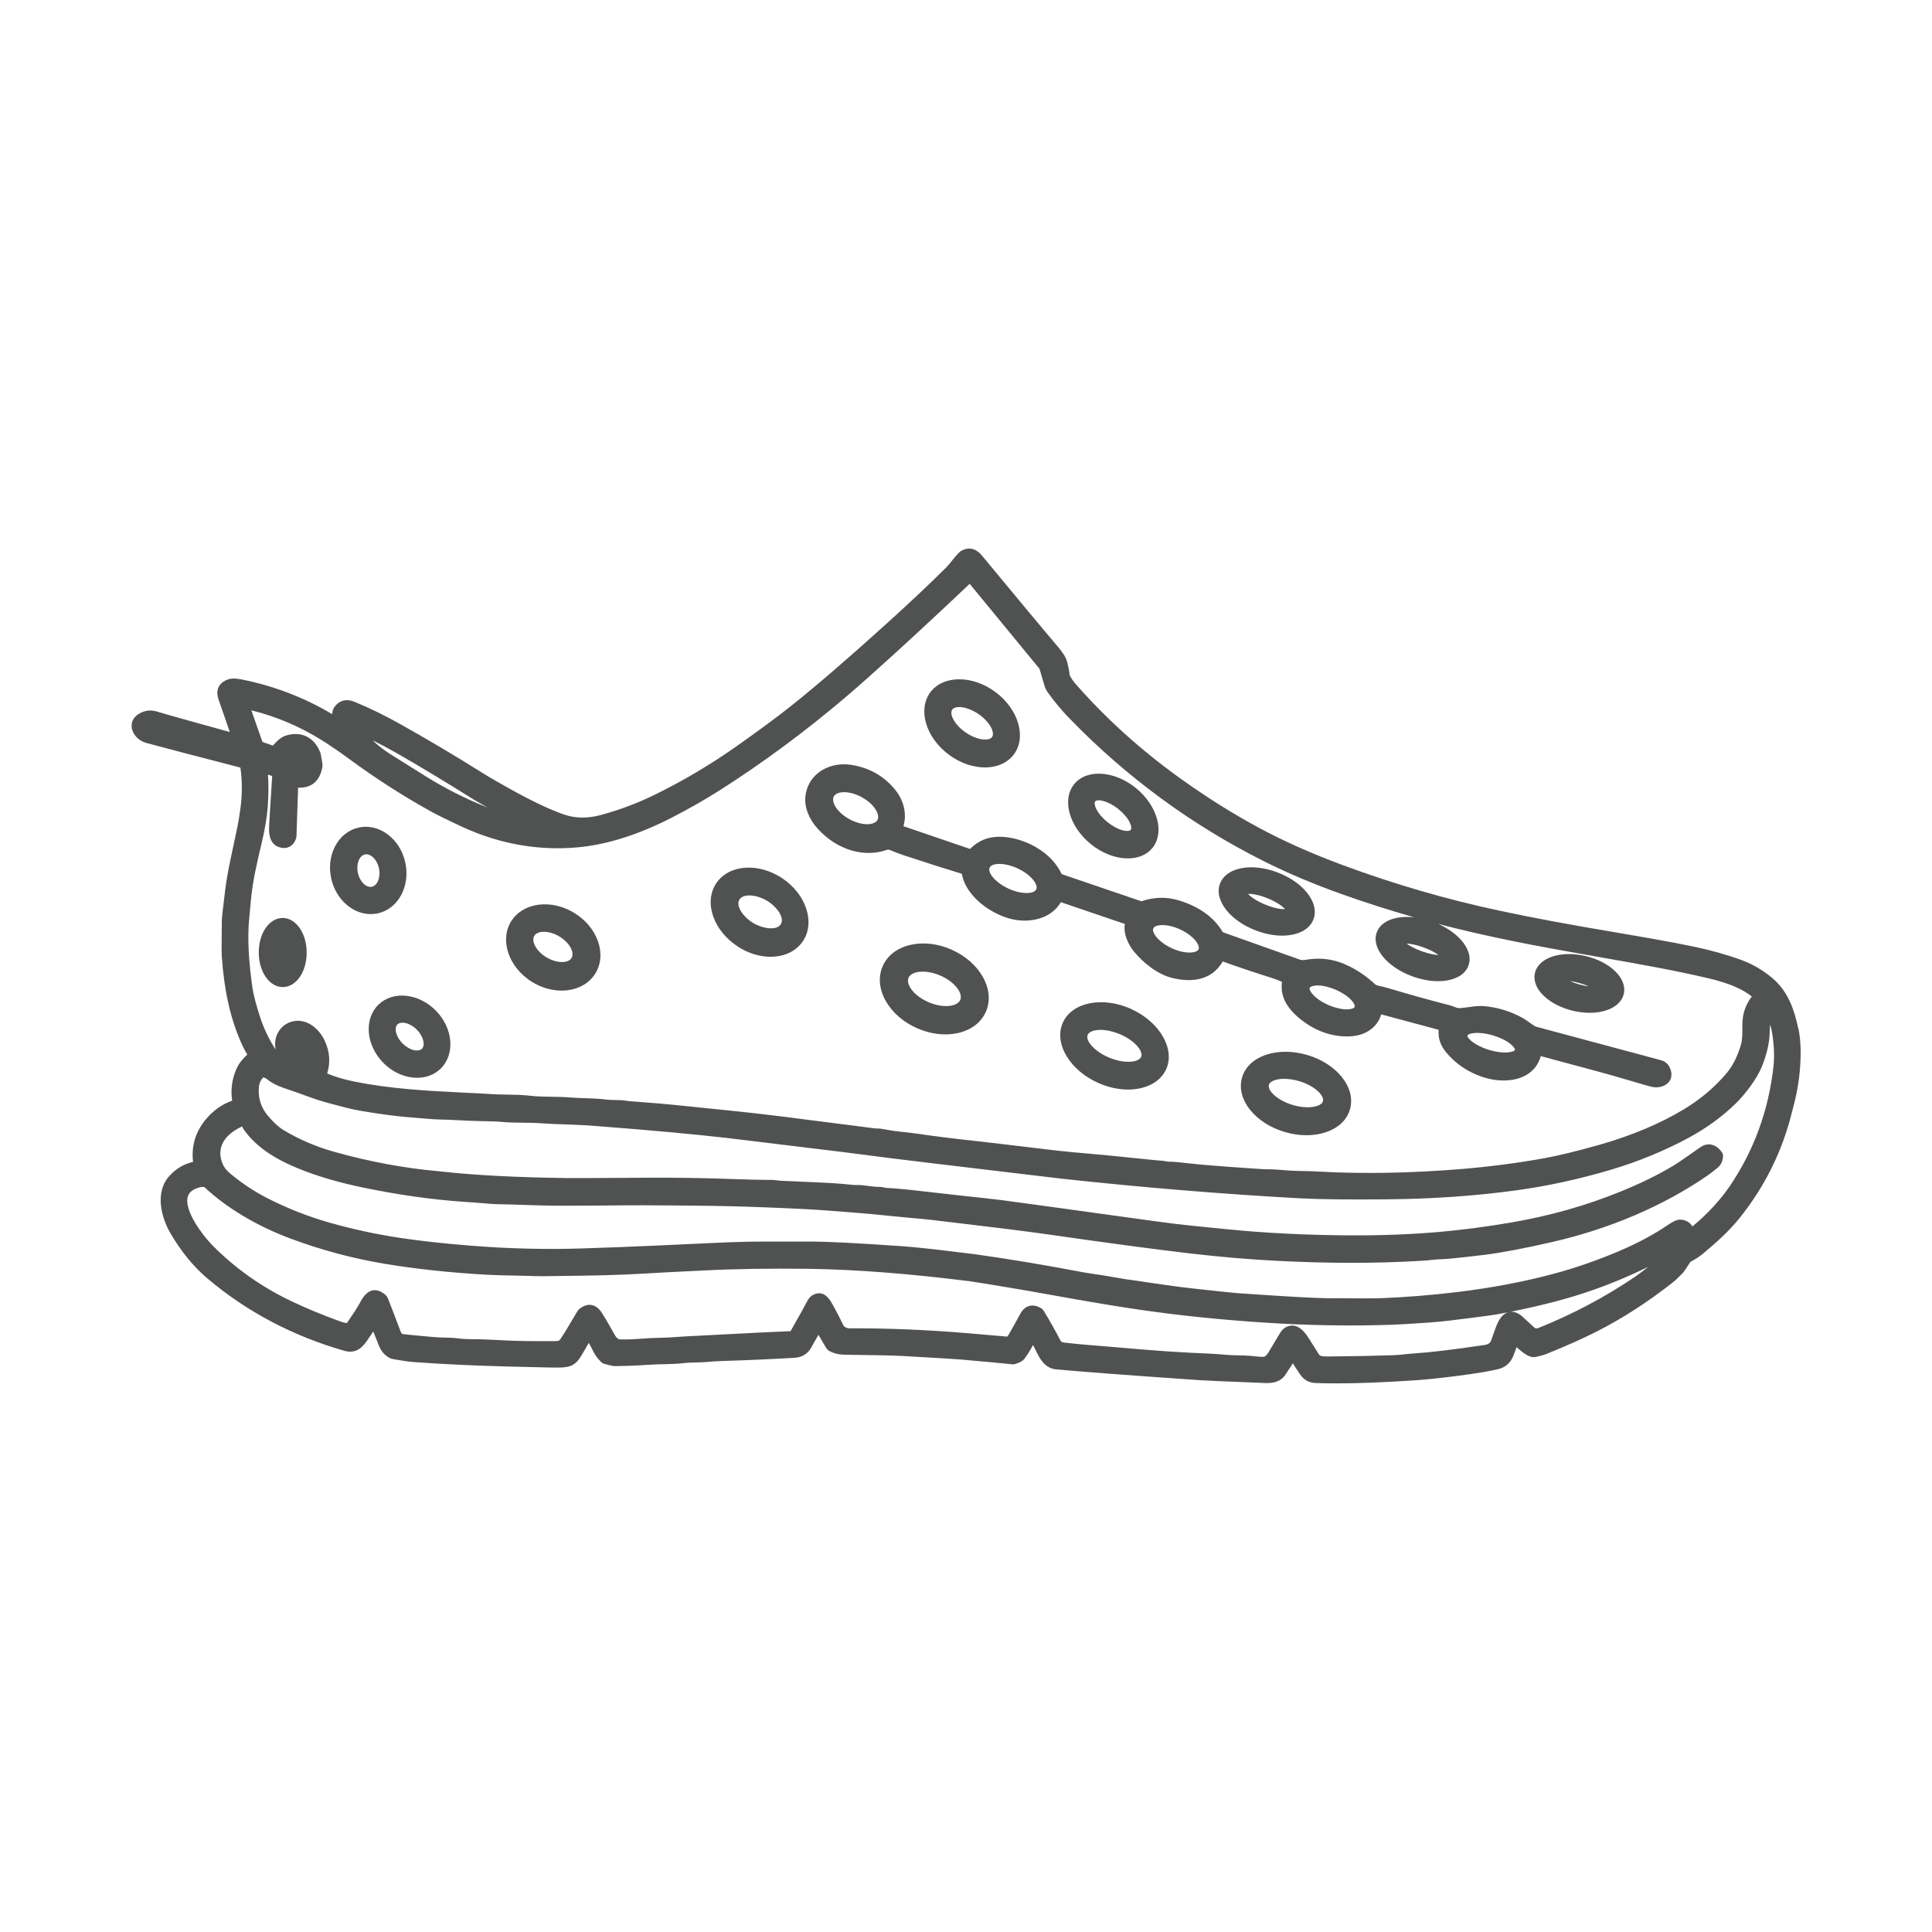
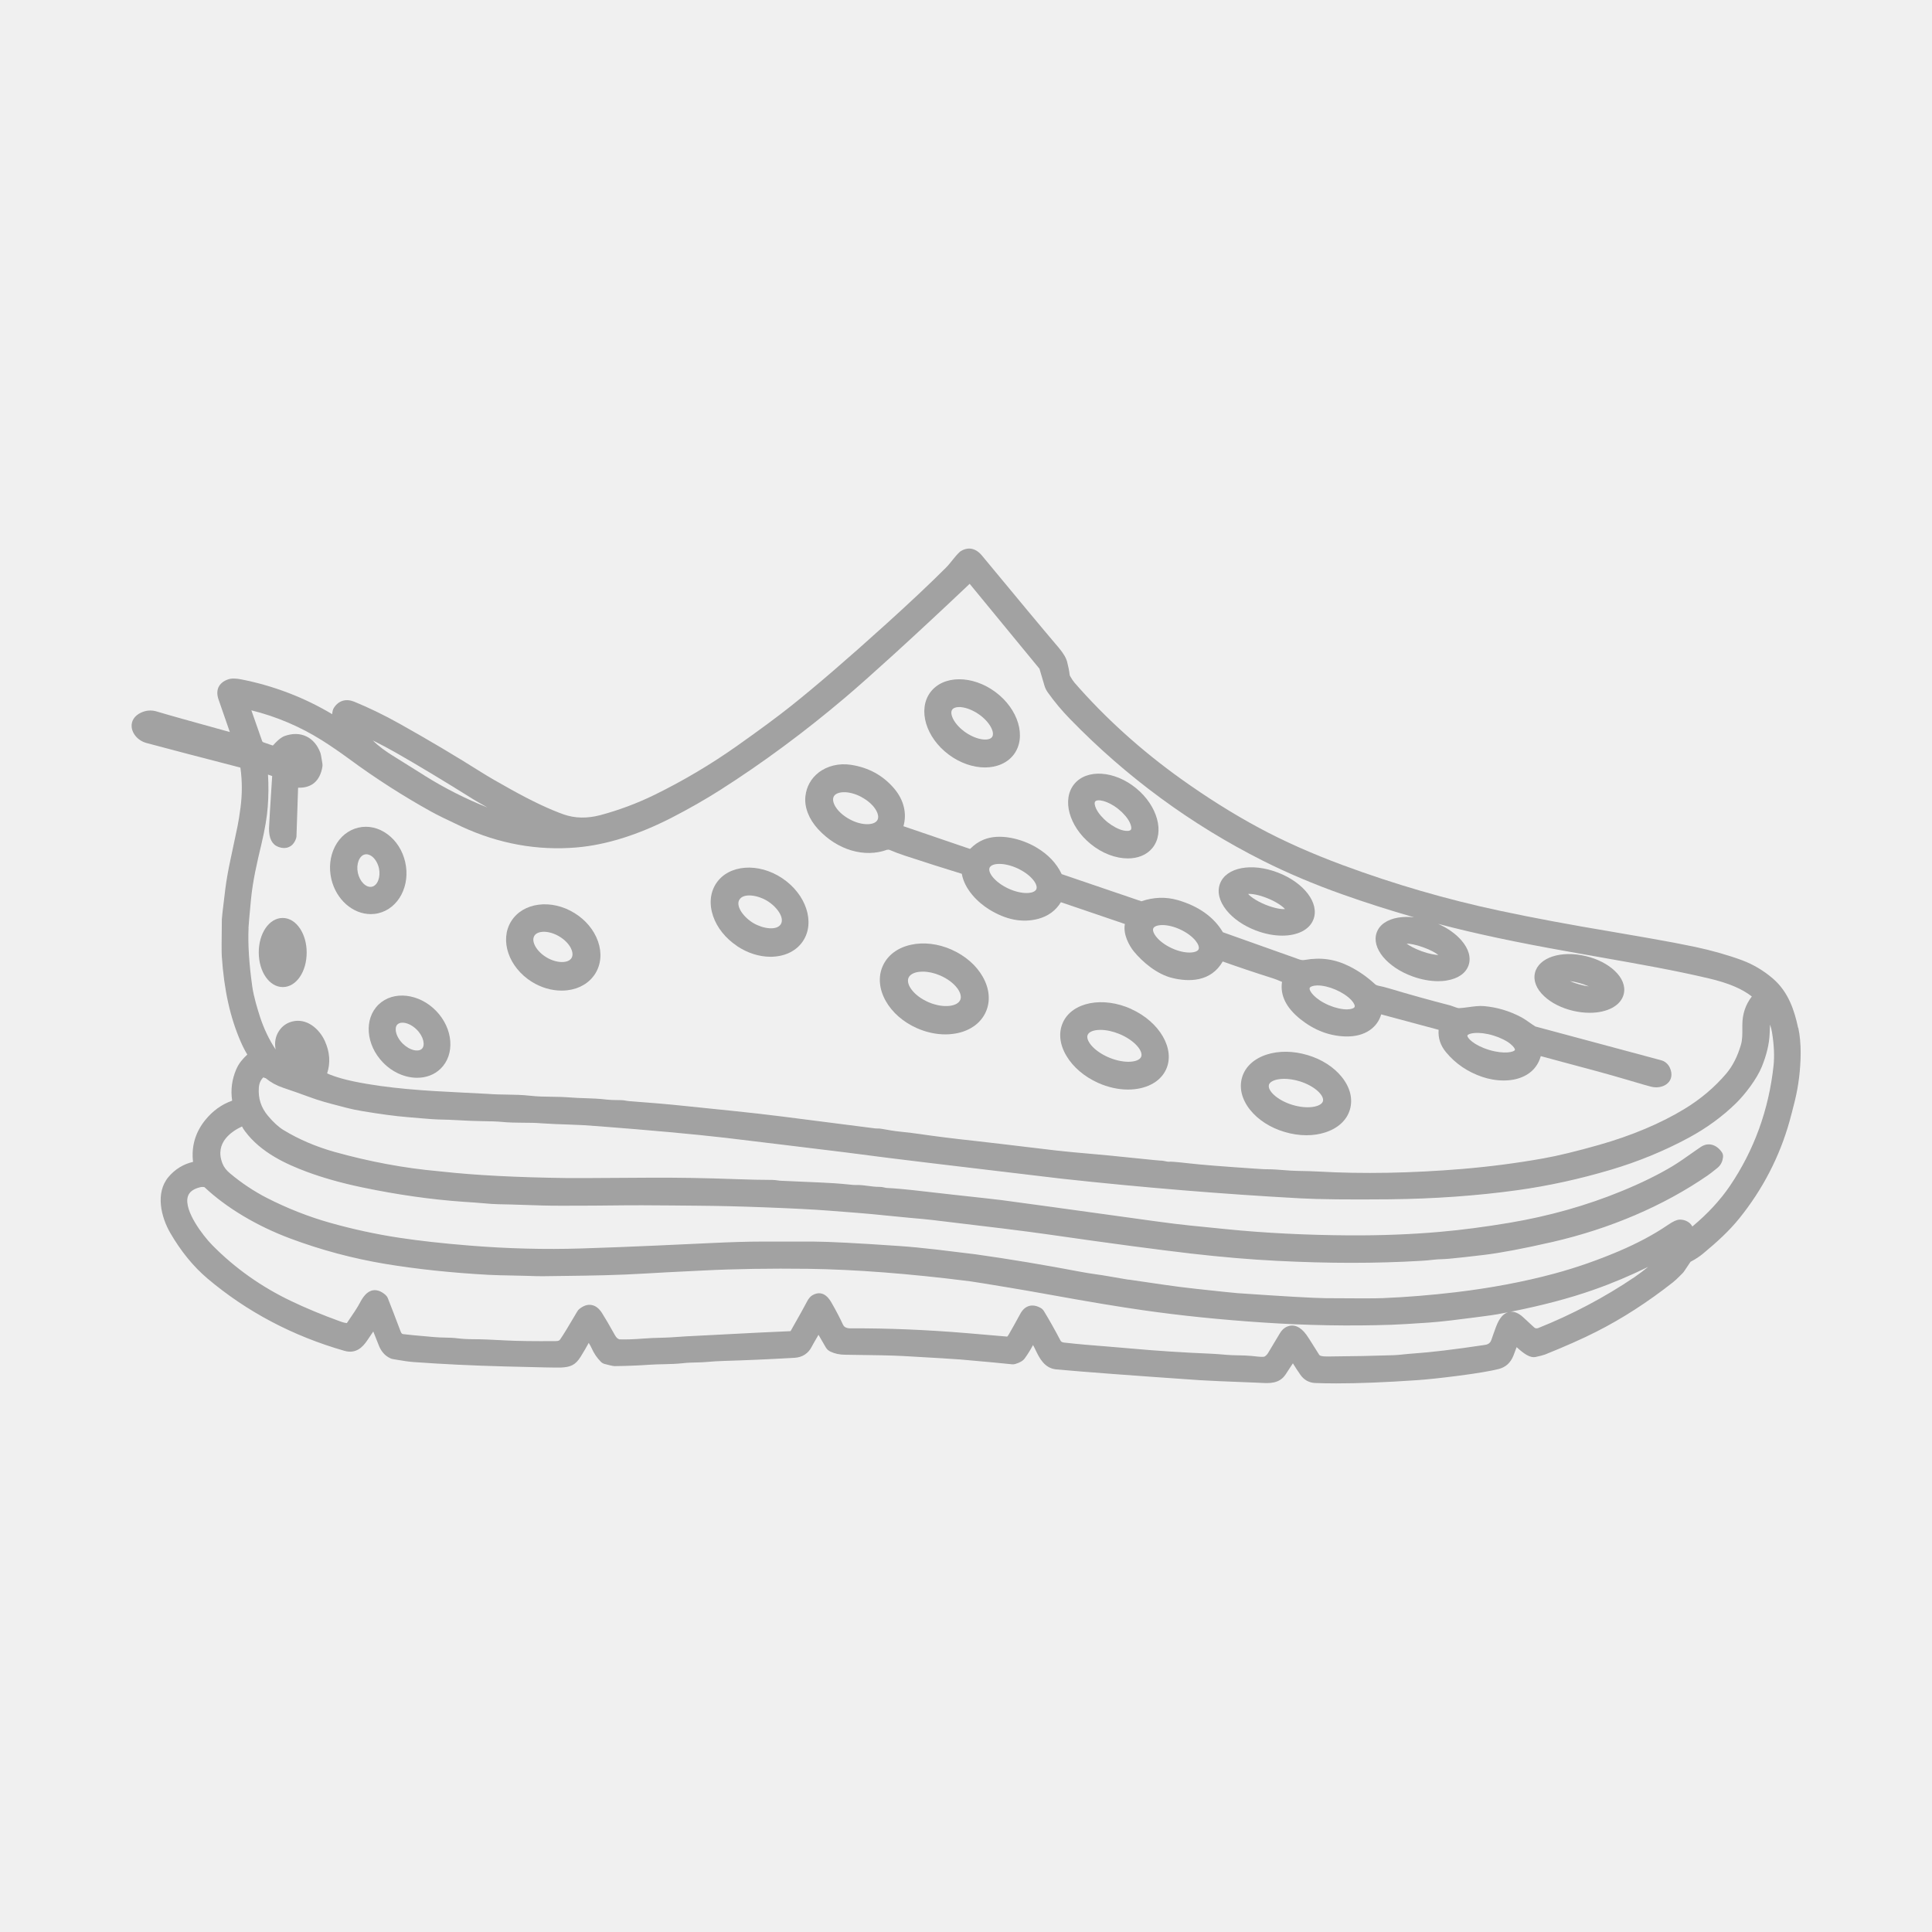
<svg xmlns="http://www.w3.org/2000/svg" id="Layer_2" data-name="Layer 2" viewBox="0 0 295.22 295.22">
  <defs>
    <style>
      .cls-1 {
-         fill: #fff;
+         fill: transparent;
+         opacity: .5;
      }

      .cls-2 {
        opacity: .7;
      }

      .cls-3 {
-         fill: #060807;
+         fill: gray;
      }
    </style>
  </defs>
  <g id="Layer_1-2" data-name="Layer 1">
    <rect class="cls-1" width="295.22" height="295.22" />
    <g class="cls-2">
      <path class="cls-3" d="M274.76,157.06c-.55-2.58-1.45-5.5-3.91-7.58-1.4-1.19-2.94-2.1-4.58-2.72-2.07-.78-4.79-1.55-7.26-2.07-1.95-.41-4.3-.86-7-1.33-2.51-.44-4.36-.76-5.49-.95-6.53-1.09-12.38-2.18-17.38-3.25-8.04-1.71-16.1-4.05-23.95-6.96-4.72-1.75-9.04-3.67-12.84-5.72-3.94-2.12-7.95-4.64-11.92-7.48-6.1-4.37-11.56-9.31-16.22-14.66-.2-.23-.44-.58-.7-1.04-.03-.05-.05-.11-.06-.17-.06-.57-.19-1.23-.38-1.97-.16-.64-.59-1.36-1.31-2.21-2.2-2.58-6.13-7.31-11.7-14.04-1.24-1.5-2.5-1.12-3.13-.76-.12.06-.23.14-.32.23-.38.35-.72.78-1.08,1.22-.31.39-.63.79-.99,1.15-2.43,2.43-5.48,5.3-9.05,8.53-5.91,5.35-10.85,9.6-14.67,12.64-2.01,1.6-4.79,3.65-8.27,6.11-3.97,2.8-8.19,5.3-12.54,7.43-2.64,1.29-5.42,2.33-8.25,3.09-2.02.54-3.92.5-5.65-.11-2.17-.77-4.89-2.06-8.07-3.83-1.97-1.09-3.41-1.93-4.3-2.49-4.08-2.57-8.32-5.09-12.61-7.49-2.37-1.33-4.72-2.47-6.96-3.39-1.26-.52-2.37-.22-3.11.86-.1.14-.17.3-.21.46-.05.19-.08.38-.09.57-4.25-2.54-8.91-4.33-13.86-5.31-.89-.18-1.57-.18-2.06,0-1.42.5-1.95,1.62-1.44,3.08.77,2.22,1.34,3.86,1.72,4.96-6.09-1.68-9.83-2.73-11.13-3.13-.84-.26-1.66-.2-2.45.17-.99.46-1.51,1.27-1.42,2.2.1,1.08,1.03,2.1,2.21,2.42,3.49.94,8.32,2.2,14.36,3.76.03,0,.05.03.05.06.28,1.98.28,4.03.01,6.08-.16,1.2-.31,2.15-.45,2.82-.52,2.46-.87,4.14-1.06,5.01-.37,1.71-.64,3.25-.81,4.59-.47,3.74-.52,4.44-.53,4.64-.04,3.25-.05,5.09-.01,5.61.35,5.22,1.28,9.4,2.92,13.15.3.69.63,1.33.98,1.9-.67.63-1.28,1.3-1.7,2.28-.65,1.53-.86,3.12-.62,4.71,0,.04-.02.07-.05.08-1.56.56-2.92,1.54-4.04,2.92-1.53,1.88-2.16,4.04-1.88,6.41-1.49.35-2.74,1.12-3.73,2.28-2.08,2.44-1.16,6.16.26,8.6,1.62,2.79,3.53,5.13,5.68,6.95,6,5.07,13.04,8.79,20.91,11.04,1.78.51,2.79-.56,3.47-1.55.34-.49.65-.95.95-1.4.43,1.08.71,1.79.85,2.14.36.92.95,1.58,1.75,1.95.12.06.24.1.37.12.24.04.48.08.71.12.87.15,1.7.28,2.5.34,4.29.31,8.98.54,13.94.67,5.22.14,8.01.19,8.51.17,1.44-.07,2.23-.32,3.06-1.66.48-.78.9-1.49,1.23-2.11.21.33.37.62.47.86.34.76.8,1.44,1.39,2.03.16.16.36.28.57.33,1.25.33,1.38.32,1.5.33,1.83-.02,3.63-.09,5.35-.21.72-.05,1.44-.07,2.14-.08,1-.02,2.03-.05,3.02-.16.65-.08,1.34-.09,2.01-.11.55-.01,1.07-.03,1.53-.07.82-.08,1.7-.13,2.62-.16,3.38-.1,7.04-.26,10.86-.48,1.18-.07,2.09-.66,2.62-1.7.07-.15.32-.59,1.03-1.82l1.11,1.92c.17.29.42.52.73.66.66.31,1.41.47,2.22.47,4.35.05,7.35.11,8.91.2,4.98.28,7.93.46,8.76.53,4,.35,6.64.6,7.83.73.17.02.33,0,.49-.04.72-.21,1.2-.49,1.47-.87.49-.68.91-1.36,1.26-2.03.13.22.27.5.41.8.56,1.16,1.33,2.75,3.14,2.92,4.19.38,11.58.94,21.97,1.65.96.07,3.96.2,8.93.39.13,0,.27.01.4.02,1.24.07,2.79.15,3.74-1.28.4-.6.77-1.18,1.12-1.71.4.65.78,1.24,1.15,1.76.55.78,1.32,1.21,2.25,1.25.99.04,2.07.06,3.24.06,3.38,0,7.5-.16,12.29-.49,1.58-.11,3.65-.33,6.16-.65,3.02-.39,5.1-.74,6.36-1.06,1.06-.27,1.81-.95,2.24-2.02.17-.42.33-.86.5-1.32,1.06.96,2.01,1.69,2.91,1.5.7-.15,1.16-.27,1.45-.38,3.05-1.23,5.68-2.39,7.8-3.47,3.95-1.99,7.89-4.54,11.73-7.56.39-.31.71-.63,1-.92.15-.15.29-.3.44-.44.11-.1.2-.22.28-.34l.96-1.43c.75-.39,1.4-.82,1.95-1.28,2.16-1.8,3.92-3.4,5.5-5.35,3.58-4.44,6.17-9.44,7.69-14.88.22-.8.49-1.82.79-3.04.58-2.35.88-4.81.9-7.32,0-1.42-.11-2.72-.36-3.87ZM64.86,118.5c-1.66-1.04-3.34-2.09-5.04-3.15-.81-.51-1.96-1.3-2.85-2.21,1.23.61,2.45,1.26,3.66,1.95,3.34,1.91,7.29,4.29,11.73,7.07.3.19,1,.59,2.13,1.23-3.32-1.32-6.54-2.95-9.63-4.88ZM94.64,204.63c-.21,0-.48-.25-.67-.6-.84-1.51-1.51-2.65-1.98-3.39-.45-.71-.99-1.13-1.61-1.23-.6-.1-1.22.1-1.84.6-.13.1-.23.22-.32.37-1.31,2.24-2.2,3.69-2.64,4.31-.1.13-.21.24-.71.24-3.31.02-5.82-.01-7.46-.1-2.33-.13-3.98-.19-4.94-.19-.93,0-1.8-.04-2.58-.14-.59-.08-1.23-.09-1.9-.11-.55-.01-1.12-.03-1.69-.08-2.69-.23-4.27-.39-4.7-.45-.09-.01-.24-.04-.37-.37-.8-2.12-1.46-3.84-1.96-5.1-.07-.19-.2-.37-.35-.51-.66-.58-1.32-.82-1.95-.71-.95.17-1.56,1.1-2.02,1.99-.32.6-.98,1.62-1.95,3.02-.2-.02-.52-.08-1.01-.26-2.74-.99-5.27-2.04-7.52-3.12-4.53-2.16-8.57-5.02-12.02-8.52-1.48-1.5-4.34-5.28-3.76-7.4.19-.7.78-1.17,1.8-1.44.29-.08.55-.09.76-.03,3.35,3.15,8,5.93,13.11,7.84,4.68,1.75,9.54,3.05,14.45,3.87,4.82.8,10.15,1.37,15.84,1.68,1.17.06,2.31.08,3.41.1.83.01,1.69.03,2.54.06,1.07.04,1.88.06,2.42.05,1.03-.02,2.06-.03,3.08-.04,4.26-.05,8.28-.11,12.7-.38,2.25-.14,3.81-.21,5.61-.3.91-.04,1.89-.09,3.05-.15,4.88-.25,10.26-.33,16.01-.26,7.22.1,15.55.74,24.77,1.91.45.06,2.53.39,6.18,1,1.73.29,3.82.65,6.19,1.08,5.73,1.04,10.47,1.83,14.07,2.34,5.63.81,11.75,1.44,18.2,1.87,6.69.45,13.35.57,19.79.35,1.11-.04,3.01-.15,5.64-.33,2.12-.15,4.49-.46,6.58-.73l.86-.11c1.64-.21,2.62-.35,2.99-.42.57-.1,1.14-.21,1.7-.32-.76.22-1.36.95-1.84,2.23-.27.72-.5,1.38-.7,1.96-.16.48-.46.72-.99.8-4.74.71-8.37,1.14-10.79,1.3-.6.04-1.17.1-1.68.15-.56.06-1.05.11-1.46.12-2.92.1-6.33.17-10.14.2-.97.01-1.18-.17-1.18-.18-.05-.05-.1-.1-.13-.16-1.46-2.34-1.79-2.83-1.92-3-.99-1.35-1.92-1.48-2.53-1.35-.62.13-1.11.5-1.48,1.1-.72,1.2-1.32,2.21-1.81,3.02-.15.25-.32.43-.52.56-.2.13-1.06.03-1.51-.02-.19-.02-.38-.04-.56-.06-.68-.06-1.39-.08-2.08-.09-.6-.01-1.17-.03-1.65-.07-1.07-.09-1.82-.15-2.3-.17-4.36-.18-8.47-.45-12.22-.79-1.32-.12-2.63-.23-3.9-.33-2.07-.16-4.22-.33-6.47-.59-.35-.04-.48-.19-.55-.34-.8-1.53-1.64-3.03-2.51-4.46-.13-.21-.31-.39-.52-.5-.43-.24-.85-.36-1.24-.36-.17,0-.34.02-.51.07-.55.16-1,.56-1.35,1.21-.71,1.31-1.3,2.36-1.74,3.12-.08.14-.17.26-.25.35-.39-.04-1.66-.15-6.06-.52-6.31-.53-12.32-.77-17.87-.74-.8.01-1.06-.32-1.19-.61-.42-.91-.97-1.98-1.66-3.19-.34-.6-1.25-2.2-2.94-1.29-.35.19-.65.54-.92,1.08-.24.48-1.06,1.96-2.44,4.39-.02.03-.04.04-.08.05-2.51.1-6.28.29-11.2.55-3.33.18-4,.21-4.08.21-.08,0-.28,0-3.03.19-.43.03-.98.04-1.55.06-.75.02-1.59.04-2.42.11-1.67.13-2.98.17-3.88.13ZM251.86,193.58c-.68.55-1.37,1.07-2.08,1.56-4.55,3.08-9.5,5.7-14.72,7.79q-.38.15-.64-.1c-.4-.38-.98-.92-1.72-1.59-.59-.53-1.17-.8-1.73-.8-.06,0-.13,0-.19.01,4.82-.95,9.07-2.07,12.67-3.34,2.84-.99,5.65-2.18,8.41-3.53ZM247.37,191.19c-3.28,1.39-6.58,2.54-9.81,3.41-4.66,1.26-9.75,2.22-15.13,2.86-3.78.45-7.53.75-11.12.9-1.15.05-4.09.05-8.74.01-1.87-.02-6.4-.28-13.48-.77-.51-.04-2.61-.25-6.25-.65-1.75-.19-3.49-.41-5.17-.66-3.88-.56-4.91-.71-5.13-.75h-.1c-.18-.03-.85-.13-3.05-.52-.65-.12-1.37-.22-2.06-.32-.77-.12-1.5-.22-2.09-.34-5.62-1.07-11.08-1.98-16.21-2.7-.4-.06-2.31-.29-5.84-.71-2.13-.25-4.11-.44-5.88-.56-6.36-.44-10.74-.66-13.03-.67-1.99,0-4.63,0-7.86,0-2.11,0-4.77.08-7.89.23-2.82.14-5.64.27-8.47.39-3.71.17-7.47.31-11.17.43-5.58.18-11.35.03-17.14-.44-4.13-.33-7.76-.74-10.79-1.2-3.54-.54-7.09-1.31-10.56-2.29-3.29-.93-6.53-2.21-9.64-3.8-1.94-1-3.83-2.25-5.61-3.74-.56-.46-.95-.97-1.16-1.52-1.25-3.19,1.44-4.93,2.99-5.65.13.26.29.51.48.76,2.44,3.26,6.3,5,9.4,6.16,2.47.92,5.33,1.73,8.5,2.39,5.35,1.12,10.56,1.86,15.47,2.2,1.36.09,2.25.15,2.62.19,1.35.12,2.22.18,2.68.18,1.46.02,2.76.07,4.03.11,1.85.06,3.59.13,5.78.12,3.7,0,6.22-.02,7.51-.04,3.54-.05,6.14-.02,9.16,0,1.28.01,2.63.03,4.16.04,2.87.02,6.21.1,9.93.24,4.46.17,7.79.34,9.91.51,1.47.12,2.93.23,4.39.34,1.56.12,2.95.26,4.42.41,1.12.12,2.27.23,3.5.34,1.54.13,2.72.25,3.53.34,8.49,1,14.41,1.73,17.59,2.19,9.57,1.38,16.96,2.36,21.96,2.94,4.68.54,9.08.91,13.07,1.11,8.08.41,15.1.41,22.1,0,.58-.03,1.22-.09,1.91-.17.41-.05.82-.07,1.24-.08.39-.02.79-.03,1.23-.08,1.1-.1,2.84-.29,5.18-.57,2.51-.3,6.02-.96,10.44-1.97,8.83-2.02,17.05-5.54,23.76-10.17.31-.21.8-.59,1.49-1.15.52-.41.81-.99.87-1.72.02-.25-.05-.5-.2-.71-.85-1.2-2.1-1.51-3.18-.79-.5.33-1,.69-1.53,1.06-.9.63-1.83,1.29-2.75,1.85-2.2,1.33-4.85,2.63-7.88,3.87-5.34,2.19-11.09,3.81-17.1,4.82-3.75.63-7.34,1.1-10.67,1.39-4.35.38-9,.56-13.82.53-6.62-.04-12.92-.36-18.71-.94-2.91-.29-4.77-.48-5.57-.56-1.34-.13-3.2-.36-5.52-.68-13.27-1.84-21.13-2.92-23.34-3.21-.78-.1-3.21-.37-7.43-.83-1.19-.13-2.89-.32-5.04-.57-1.98-.23-3.7-.39-5.1-.46-.02,0-.12-.01-.35-.07-.24-.06-.49-.09-.74-.09-.01,0-.03,0-.04,0-.56,0-1.1-.07-1.62-.14-.61-.08-1.24-.17-1.91-.14-.09,0-.46,0-2.11-.18-.97-.1-4-.26-9.28-.47-.18,0-.38-.03-.59-.06-.25-.03-.51-.07-.76-.07-1.72,0-3.6-.05-5.6-.12-4.59-.17-9.09-.25-13.38-.22-7.52.05-11.78.07-12.64.05-7.52-.1-13.83-.43-18.75-.97-.3-.03-.52-.06-.66-.07-5.21-.46-10.57-1.46-15.93-2.96-2.8-.79-5.41-1.9-7.75-3.32-.76-.46-1.56-1.19-2.39-2.18-1.06-1.26-1.51-2.66-1.4-4.28.05-.69.27-1.21.7-1.61.11.06.23.11.36.14.76.63,1.63,1.11,2.61,1.44,1.68.57,2.96,1.02,3.81,1.34,1.73.65,3.18,1.03,4.86,1.46.34.09.69.18,1.06.28.68.18,1.51.35,2.45.51,2.69.45,4.99.76,6.84.91,1.05.09,1.84.15,2.34.2,1.24.1,2.03.16,2.4.16,1.09.01,2.09.07,3.15.12,1.02.06,2.08.11,3.23.13,1.61.02,2.72.06,3.29.12,1.12.11,2.26.12,3.36.13.87,0,1.77.01,2.63.08,1.35.09,2.82.16,4.37.2,1.18.03,2.62.11,4.29.24,8.18.63,14.75,1.23,19.53,1.78.26.03,3.15.38,9.11,1.1,5.07.61,8.14.99,9.1,1.11,4.4.58,8.83,1.14,13.14,1.65,13.42,1.6,19.79,2.36,20.05,2.39,12.47,1.36,24.73,2.36,36.42,3,2.96.16,7.53.21,13.6.15,6.86-.07,13.47-.54,19.66-1.4,4.69-.65,9.47-1.7,14.22-3.11,4.22-1.25,8.24-2.91,11.94-4.91,2.7-1.46,5.13-3.23,7.2-5.26,1.38-1.35,3.18-3.7,3.94-5.57.74-1.81,1.14-3.51,1.2-5.04.03-.7.05-1.15.06-1.42.14.39.24.8.31,1.24.31,1.91.38,3.61.23,5.04-.73,6.76-2.98,12.95-6.68,18.4-1.47,2.16-3.39,4.24-5.73,6.19-.08-.17-.2-.32-.34-.46-.42-.4-1.06-.63-1.65-.59-.44.03-1,.29-1.81.85-2.08,1.42-4.57,2.75-7.41,3.96ZM37.97,141.81c.02-.48.15-1.95.38-4.36.28-2.88.9-5.54,1.63-8.61.51-2.16.82-4.03.93-5.54.13-1.69.14-3.35.04-4.94l.64.22c-.32,4.89-.47,7.5-.48,7.96-.03,1.54.45,2.5,1.4,2.86.64.24,1.22.24,1.7,0,.48-.23.83-.67,1.04-1.32.02-.07.04-.15.05-.23l.25-7.49c2.04.09,3.36-1.03,3.71-3.19.03-.17.03-.34,0-.51-.19-1.26-.26-1.49-.3-1.61-.89-2.42-3.02-3.44-5.42-2.6-.68.24-1.33.9-1.81,1.44-.02.02-.05.03-.08.02l-1.4-.48c-.09-.03-.16-.1-.19-.18l-1.65-4.71c3.83.95,7.45,2.49,10.78,4.58,1.28.81,2.68,1.76,4.15,2.84,4.04,2.98,8.26,5.68,12.53,8.05.94.52,2.51,1.29,4.67,2.3,5.68,2.63,11.61,3.7,17.62,3.18,4.49-.39,9.36-1.92,14.47-4.54,2.63-1.35,5.11-2.77,7.38-4.21,6.54-4.16,12.98-8.93,19.16-14.17,1.84-1.56,4.36-3.8,7.48-6.64,3.62-3.3,7.5-6.91,11.52-10.72l10.67,12.98.76,2.58c.11.38.29.73.52,1.05,1.01,1.42,2.15,2.78,3.38,4.04,8.6,8.86,18.52,16.15,29.49,21.67,3.7,1.86,7.78,3.59,12.15,5.14,3.52,1.25,7.2,2.43,10.95,3.5-.85-.09-1.67-.08-2.42.04-1.7.28-2.87,1.09-3.3,2.28-.85,2.35,1.57,5.3,5.5,6.72,1.31.47,2.65.72,3.88.72.46,0,.91-.03,1.34-.11,1.7-.28,2.87-1.09,3.3-2.28.43-1.19.04-2.56-1.09-3.86-.87-1-2.11-1.87-3.55-2.51,5.66,1.49,11.97,2.83,20.1,4.27,1.53.27,2.97.53,4.33.77,6.81,1.2,11.72,2.07,16.88,3.28,3,.7,5.17,1.61,6.63,2.78-.96,1.23-1.45,2.69-1.45,4.35,0,.17,0,.34,0,.51,0,.84.02,1.71-.22,2.53-.52,1.78-1.27,3.25-2.23,4.38-1.77,2.09-3.92,3.91-6.39,5.41-3.62,2.21-8.15,4.11-13.1,5.51-3.4.96-6.23,1.65-8.42,2.04-4.08.73-8.25,1.27-12.4,1.62-7.86.65-15.26.78-22,.4-.82-.05-1.93-.08-3.29-.1-.7-.01-1.35-.07-2.04-.12-.78-.06-1.58-.13-2.45-.13-.06,0-.13,0-.19,0-.14,0-.58-.01-1.82-.1-4.87-.33-8.19-.59-9.87-.79-2.77-.31-3-.28-3.14-.26-.13.02-.42-.04-.63-.08-.26-.05-.5-.1-.71-.09-.12,0-.91-.07-4.86-.48-2.2-.23-3.86-.39-4.93-.48-2.9-.25-4.98-.45-6.19-.59-6.94-.83-11.07-1.32-12.28-1.45-3.44-.37-6.35-.74-8.65-1.08-.61-.09-1.59-.21-2.91-.35-.8-.08-1.74-.23-2.81-.43-.23-.05-.46-.05-.65-.05-.11,0-.22,0-.3-.01-7.26-.93-12.04-1.54-14.32-1.83-2.39-.3-4.85-.58-7.29-.83-4.49-.46-6.92-.71-7.29-.75-2.72-.29-5.66-.54-8.71-.76-.16-.01-.32-.04-.5-.07-.24-.04-.48-.08-.72-.08-1.06,0-1.86-.04-2.35-.1-1.1-.13-2.14-.17-3.16-.2-.74-.02-1.51-.05-2.28-.11-.97-.08-1.95-.1-2.9-.11-1.11-.02-2.16-.03-3.18-.15-1.24-.14-2.37-.16-3.58-.18-.94-.01-1.91-.03-2.96-.11-.44-.03-1.81-.1-4.08-.21-5.41-.26-11.13-.6-16.42-1.7-1.39-.29-2.61-.64-3.62-1.04-.15-.06-.29-.12-.41-.18.52-1.6.41-3.25-.34-4.92-.84-1.87-2.78-3.61-5.06-2.99-.8.22-1.45.68-1.92,1.37-.57.83-.76,1.8-.55,2.89-.98-1.47-1.77-3.12-2.36-4.9-.41-1.27-.99-3.14-1.22-4.77-.48-3.45-.67-6.43-.56-8.86ZM219.8,145.93c-.53-.02-1.41-.16-2.54-.57s-1.91-.85-2.33-1.18c.53.02,1.41.16,2.54.57,1.13.4,1.91.85,2.33,1.18Z" />
      <path class="cls-3" d="M144.99,115.32c1.75,1.3,3.73,1.95,5.52,1.95s3.43-.67,4.42-2c1.96-2.64.69-6.92-2.83-9.53-3.52-2.61-7.98-2.59-9.94.05-1.96,2.64-.69,6.92,2.83,9.53ZM145.5,108.44c.18-.26.56-.4,1.07-.4.1,0,.21,0,.32.02.81.08,1.77.47,2.63,1.05,1.74,1.19,2.54,2.83,2.08,3.5-.21.31-.72.45-1.39.38-.81-.08-1.77-.47-2.63-1.05-1.74-1.19-2.54-2.83-2.08-3.5Z" />
      <path class="cls-3" d="M135.58,129.86c.11-.04.22-.04.33,0,.72.31,1.51.61,2.33.88,3.15,1.04,6.09,1.97,8.73,2.78.41,2.37,2.43,4.37,4.2,5.46,2.58,1.59,5.09,2.06,7.49,1.42,1.51-.41,2.67-1.26,3.45-2.54l9.78,3.33c-.31,1.58.67,3.33,1.35,4.17,1.31,1.61,3.55,3.53,5.93,4.09,2.51.6,5.85.62,7.67-2.53,2.24.8,4.81,1.67,7.66,2.57.39.12.86.31,1.4.55-.31,2.04.63,3.95,2.79,5.68,2.08,1.67,4.37,2.56,6.8,2.65,3.22.13,5.04-1.51,5.56-3.37l8.78,2.36c-.1,1.25.28,2.41,1.15,3.45,1.43,1.72,3.29,2.99,5.53,3.75,1.91.65,4.7.91,6.78-.33,1.08-.64,1.81-1.62,2.15-2.85,1.07.3,2.34.63,3.78,1.02,2.93.78,6.26,1.66,9.46,2.61,2.08.62,3.27.96,3.65,1.05.25.06.5.09.74.09.79,0,1.52-.3,1.94-.82.28-.34.66-1.09.13-2.22-.26-.54-.74-.95-1.32-1.1l-19.18-5.15s-.02,0-.03-.01c-.32-.2-.63-.41-.92-.62-.41-.29-.83-.58-1.3-.83-1.77-.93-3.66-1.49-5.62-1.66-.73-.07-1.58.05-2.4.16-.52.07-1.02.14-1.41.15-.2.01-.56-.13-.82-.23-.19-.07-.37-.14-.55-.19-3-.77-6.17-1.65-9.44-2.63-.47-.14-1-.27-1.59-.39-.18-.04-.34-.12-.47-.24-1.18-1.09-2.48-2-3.87-2.7-2.21-1.11-4.37-1.42-6.82-.99-.28.05-.58.03-.85-.07l-11.69-4.16c-1.35-2.31-3.74-4.01-6.93-4.92-1.8-.51-3.65-.45-5.52.19l-12.18-4.15c-.78-1.66-2.09-3.03-3.89-4.09-2.24-1.32-5.6-2.19-8.05-1.17-.75.31-1.42.77-2,1.36-.03.04-.09.05-.13.03l-10.11-3.45c.56-1.94.06-4.01-1.4-5.74-1.7-2.01-3.92-3.23-6.61-3.64-1.82-.28-3.62.15-4.95,1.18-1.16.9-1.86,2.16-2.02,3.64-.18,1.65.53,3.47,1.93,5,2.94,3.2,7.1,4.43,10.58,3.15ZM131.66,121.81c1.97,1.06,2.86,2.69,2.42,3.49-.21.39-.74.62-1.45.64-.85.03-1.87-.24-2.8-.75-1.97-1.06-2.86-2.69-2.42-3.49h0c.43-.8,2.28-.96,4.25.1ZM151.22,132.58c.17-.36.72-.57,1.49-.57s1.76.21,2.79.69c2.04.95,3.19,2.47,2.85,3.19-.34.73-2.24.83-4.28-.12-2.04-.95-3.19-2.47-2.85-3.19ZM183.15,145.06c-.27.58-2.01.8-4.12-.18-2.11-.98-3.07-2.45-2.8-3.03.27-.58,2.01-.8,4.12.18.98.45,1.84,1.09,2.36,1.74.41.52.57,1,.44,1.29ZM200.14,150.95c.07-.17.45-.35,1.12-.37.02,0,.05,0,.07,0,.8,0,1.79.23,2.74.64.98.42,1.86,1,2.41,1.59.46.49.59.89.51,1.06-.07.17-.45.35-1.12.37-.81.01-1.83-.22-2.82-.64-2.13-.91-3.1-2.23-2.92-2.66ZM224.23,158.23c.1-.32,1.6-.71,3.96,0,1.05.32,2.01.79,2.64,1.31.56.46.69.8.66.89-.1.32-1.61.71-3.96,0-2.36-.72-3.39-1.88-3.3-2.2Z" />
      <path class="cls-3" d="M166.64,128.95c1.79,1.47,3.87,2.22,5.7,2.22,1.52,0,2.88-.52,3.75-1.59,1.92-2.35.8-6.44-2.49-9.14-3.29-2.69-7.53-2.98-9.45-.63-1.92,2.35-.8,6.44,2.49,9.14ZM167.35,122.47c.32-.41,1.9-.15,3.53,1.15.78.62,1.42,1.37,1.75,2.05.24.5.31.95.16,1.13-.15.19-.6.22-1.14.1-.74-.17-1.61-.63-2.39-1.25s-1.42-1.37-1.75-2.05c-.24-.5-.31-.95-.16-1.13Z" />
      <path class="cls-3" d="M56.66,139.68c.38,0,.76-.04,1.14-.13,3.11-.72,4.95-4.25,4.11-7.85-.4-1.73-1.35-3.22-2.68-4.21-1.36-1.01-2.95-1.38-4.48-1.02-1.53.36-2.79,1.38-3.57,2.89-.75,1.47-.95,3.23-.55,4.96.74,3.17,3.3,5.36,6.02,5.36ZM55.77,130.56c.07-.02.15-.02.22-.02.43,0,.8.27.99.44.44.4.78,1.03.93,1.71.28,1.34-.22,2.63-1.09,2.81-.88.18-1.85-.79-2.14-2.13-.28-1.34.22-2.63,1.09-2.81Z" />
      <path class="cls-3" d="M112.63,144.57c1.59,1.06,3.39,1.63,5.12,1.63.16,0,.32,0,.48-.02,1.94-.12,3.53-.97,4.47-2.38,1.9-2.86.48-7.16-3.17-9.6-3.65-2.44-8.17-2.09-10.08.76-.94,1.41-1.11,3.2-.48,5.04.61,1.77,1.91,3.39,3.65,4.55ZM112.99,137.47c.6-1.01,2.69-.73,4.18.15,1.5.89,2.75,2.58,2.15,3.59-.6,1.01-2.69.73-4.19-.15-1.5-.89-2.75-2.58-2.15-3.59Z" />
      <path class="cls-3" d="M191.87,142.17c1.41.54,2.8.8,4.06.8,2.31,0,4.16-.88,4.77-2.48.95-2.48-1.44-5.62-5.44-7.16-4-1.54-7.88-.8-8.83,1.68-.48,1.25-.13,2.69.98,4.08,1.03,1.28,2.61,2.37,4.46,3.08ZM190.72,136.6c.48-.05,1.57.09,3.01.68s2.31,1.26,2.62,1.63c-.48.05-1.57-.09-3.01-.68-1.44-.59-2.31-1.26-2.62-1.63Z" />
      <path class="cls-3" d="M81.26,150.02c1.42.89,3.01,1.35,4.56,1.35.29,0,.58-.02.87-.05,1.86-.22,3.38-1.13,4.27-2.55.89-1.43,1.03-3.19.41-4.95-.61-1.71-1.87-3.24-3.57-4.29-3.54-2.2-7.89-1.65-9.69,1.25h0c-1.8,2.89-.38,7.04,3.16,9.25ZM81.64,143.01c.3-.51.98-.61,1.36-.63.04,0,.08,0,.11,0,.73,0,1.57.25,2.33.7.8.47,1.45,1.12,1.79,1.8.17.34.41.98.11,1.5-.51.86-2.28.83-3.8-.07-1.52-.89-2.41-2.43-1.9-3.29Z" />
      <path class="cls-3" d="M43.21,150.83h.01c2.05-.01,3.65-2.34,3.64-5.3,0-1.36-.36-2.64-1-3.62-.7-1.06-1.65-1.64-2.67-1.64h-.01c-2.05.01-3.65,2.34-3.64,5.3.02,2.95,1.63,5.26,3.68,5.26Z" />
      <path class="cls-3" d="M145.43,145.12c-2.07-.92-4.29-1.19-6.25-.75-2.04.45-3.56,1.6-4.29,3.24-.73,1.63-.56,3.54.46,5.35.99,1.75,2.67,3.22,4.74,4.14,1.42.63,2.92.96,4.35.96.65,0,1.29-.07,1.91-.2,2.04-.45,3.56-1.6,4.29-3.24.73-1.63.56-3.54-.46-5.35-.99-1.75-2.67-3.22-4.74-4.14ZM146.73,152.79c-.2.48-.79.81-1.61.91-.96.12-2.11-.08-3.22-.55-1.11-.48-2.04-1.17-2.62-1.95-.49-.66-.66-1.32-.45-1.79.2-.48.79-.81,1.61-.91.18-.02.37-.03.57-.03.83,0,1.75.2,2.65.59,1.11.48,2.04,1.17,2.62,1.95.49.66.66,1.32.45,1.79Z" />
      <path class="cls-3" d="M235.95,152.22c1.08,1.02,2.64,1.81,4.39,2.23.89.21,1.76.31,2.58.31,2.67,0,4.77-1.08,5.2-2.87.28-1.18-.21-2.45-1.4-3.56-1.08-1.02-2.64-1.81-4.39-2.23-3.8-.91-7.22.22-7.78,2.56-.28,1.18.21,2.45,1.4,3.56ZM239.88,149.91c.41.05.91.15,1.48.31.58.16,1.05.34,1.43.51-.41-.05-.91-.15-1.48-.31-.58-.16-1.05-.34-1.43-.51Z" />
      <path class="cls-3" d="M57.84,153.51c-2.24,2.17-1.94,6.13.67,8.83,1.49,1.55,3.43,2.35,5.23,2.35,1.35,0,2.62-.45,3.58-1.38,2.24-2.17,1.94-6.13-.67-8.83s-6.56-3.14-8.8-.98ZM60.73,156.54c.17-.17.44-.27.77-.27.62,0,1.44.33,2.17,1.05,1.1,1.1,1.31,2.43.81,2.93-.33.33-.87.29-1.17.23-.6-.12-1.24-.49-1.77-1.01-.53-.52-.9-1.17-1.03-1.77-.06-.29-.11-.83.22-1.17Z" />
      <path class="cls-3" d="M172.86,154.18c-4.35-1.97-9.03-1.05-10.44,2.06l.62.28h0l-.62-.28c-.7,1.55-.51,3.37.56,5.14,1.01,1.69,2.71,3.13,4.77,4.07,1.55.7,3.14,1.04,4.61,1.04,2.66,0,4.92-1.09,5.83-3.09,1.41-3.11-.98-7.24-5.33-9.21ZM174.38,161.48c-.35.86-2.49,1.11-4.84.15-1.15-.47-2.16-1.16-2.78-1.89-.52-.62-.73-1.2-.56-1.6h0c.16-.4.72-.68,1.52-.75.14-.01.28-.02.43-.02.88,0,1.9.22,2.88.62,2.34.96,3.7,2.63,3.35,3.49Z" />
      <path class="cls-3" d="M199.79,161.22c-2.16-.65-4.37-.67-6.22-.08-1.95.63-3.29,1.86-3.77,3.48-.48,1.61-.05,3.38,1.23,4.98,1.22,1.52,3.08,2.72,5.24,3.36,1.12.34,2.26.51,3.36.51,1.01,0,1.98-.14,2.87-.43,1.95-.63,3.29-1.86,3.77-3.48s.05-3.38-1.23-4.98c-1.22-1.52-3.08-2.72-5.24-3.36ZM193.89,165.77c.12-.39.63-.7,1.4-.84.29-.05.6-.08.94-.08.73,0,1.54.13,2.34.37,2.36.72,3.83,2.21,3.58,3.06-.26.85-2.31,1.27-4.67.55-2.36-.72-3.83-2.21-3.58-3.06Z" />
    </g>
  </g>
</svg>
